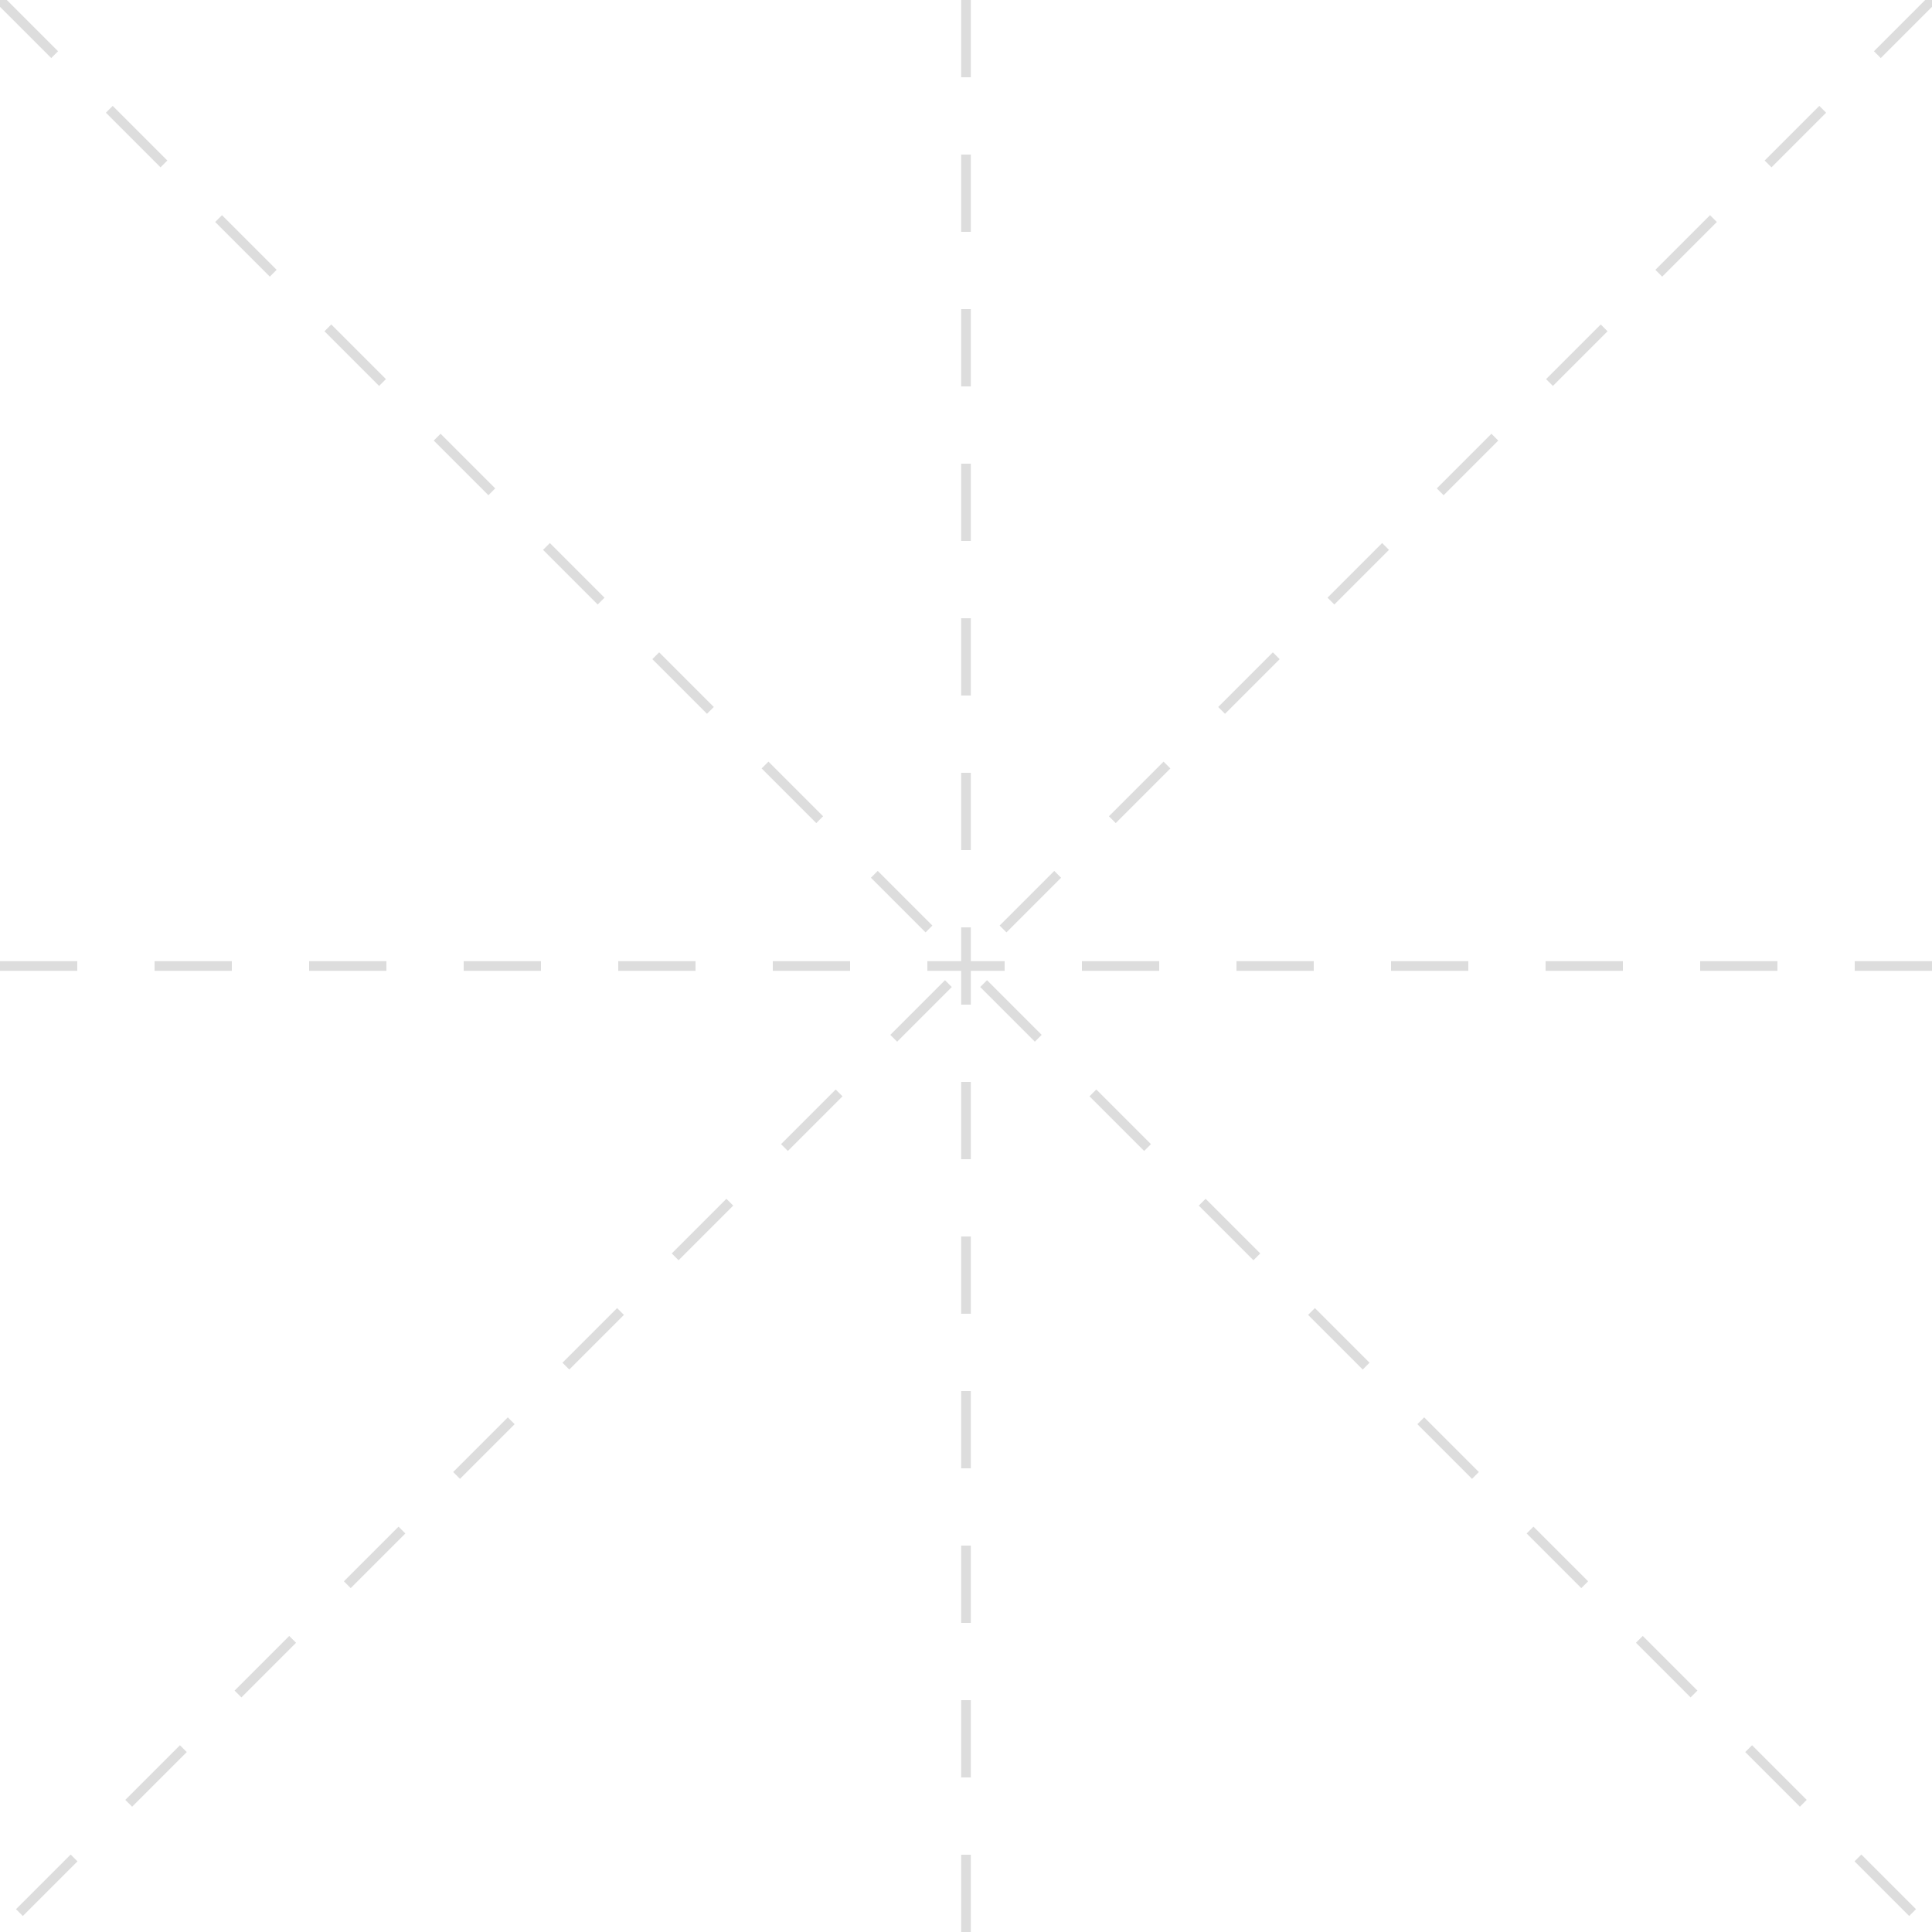
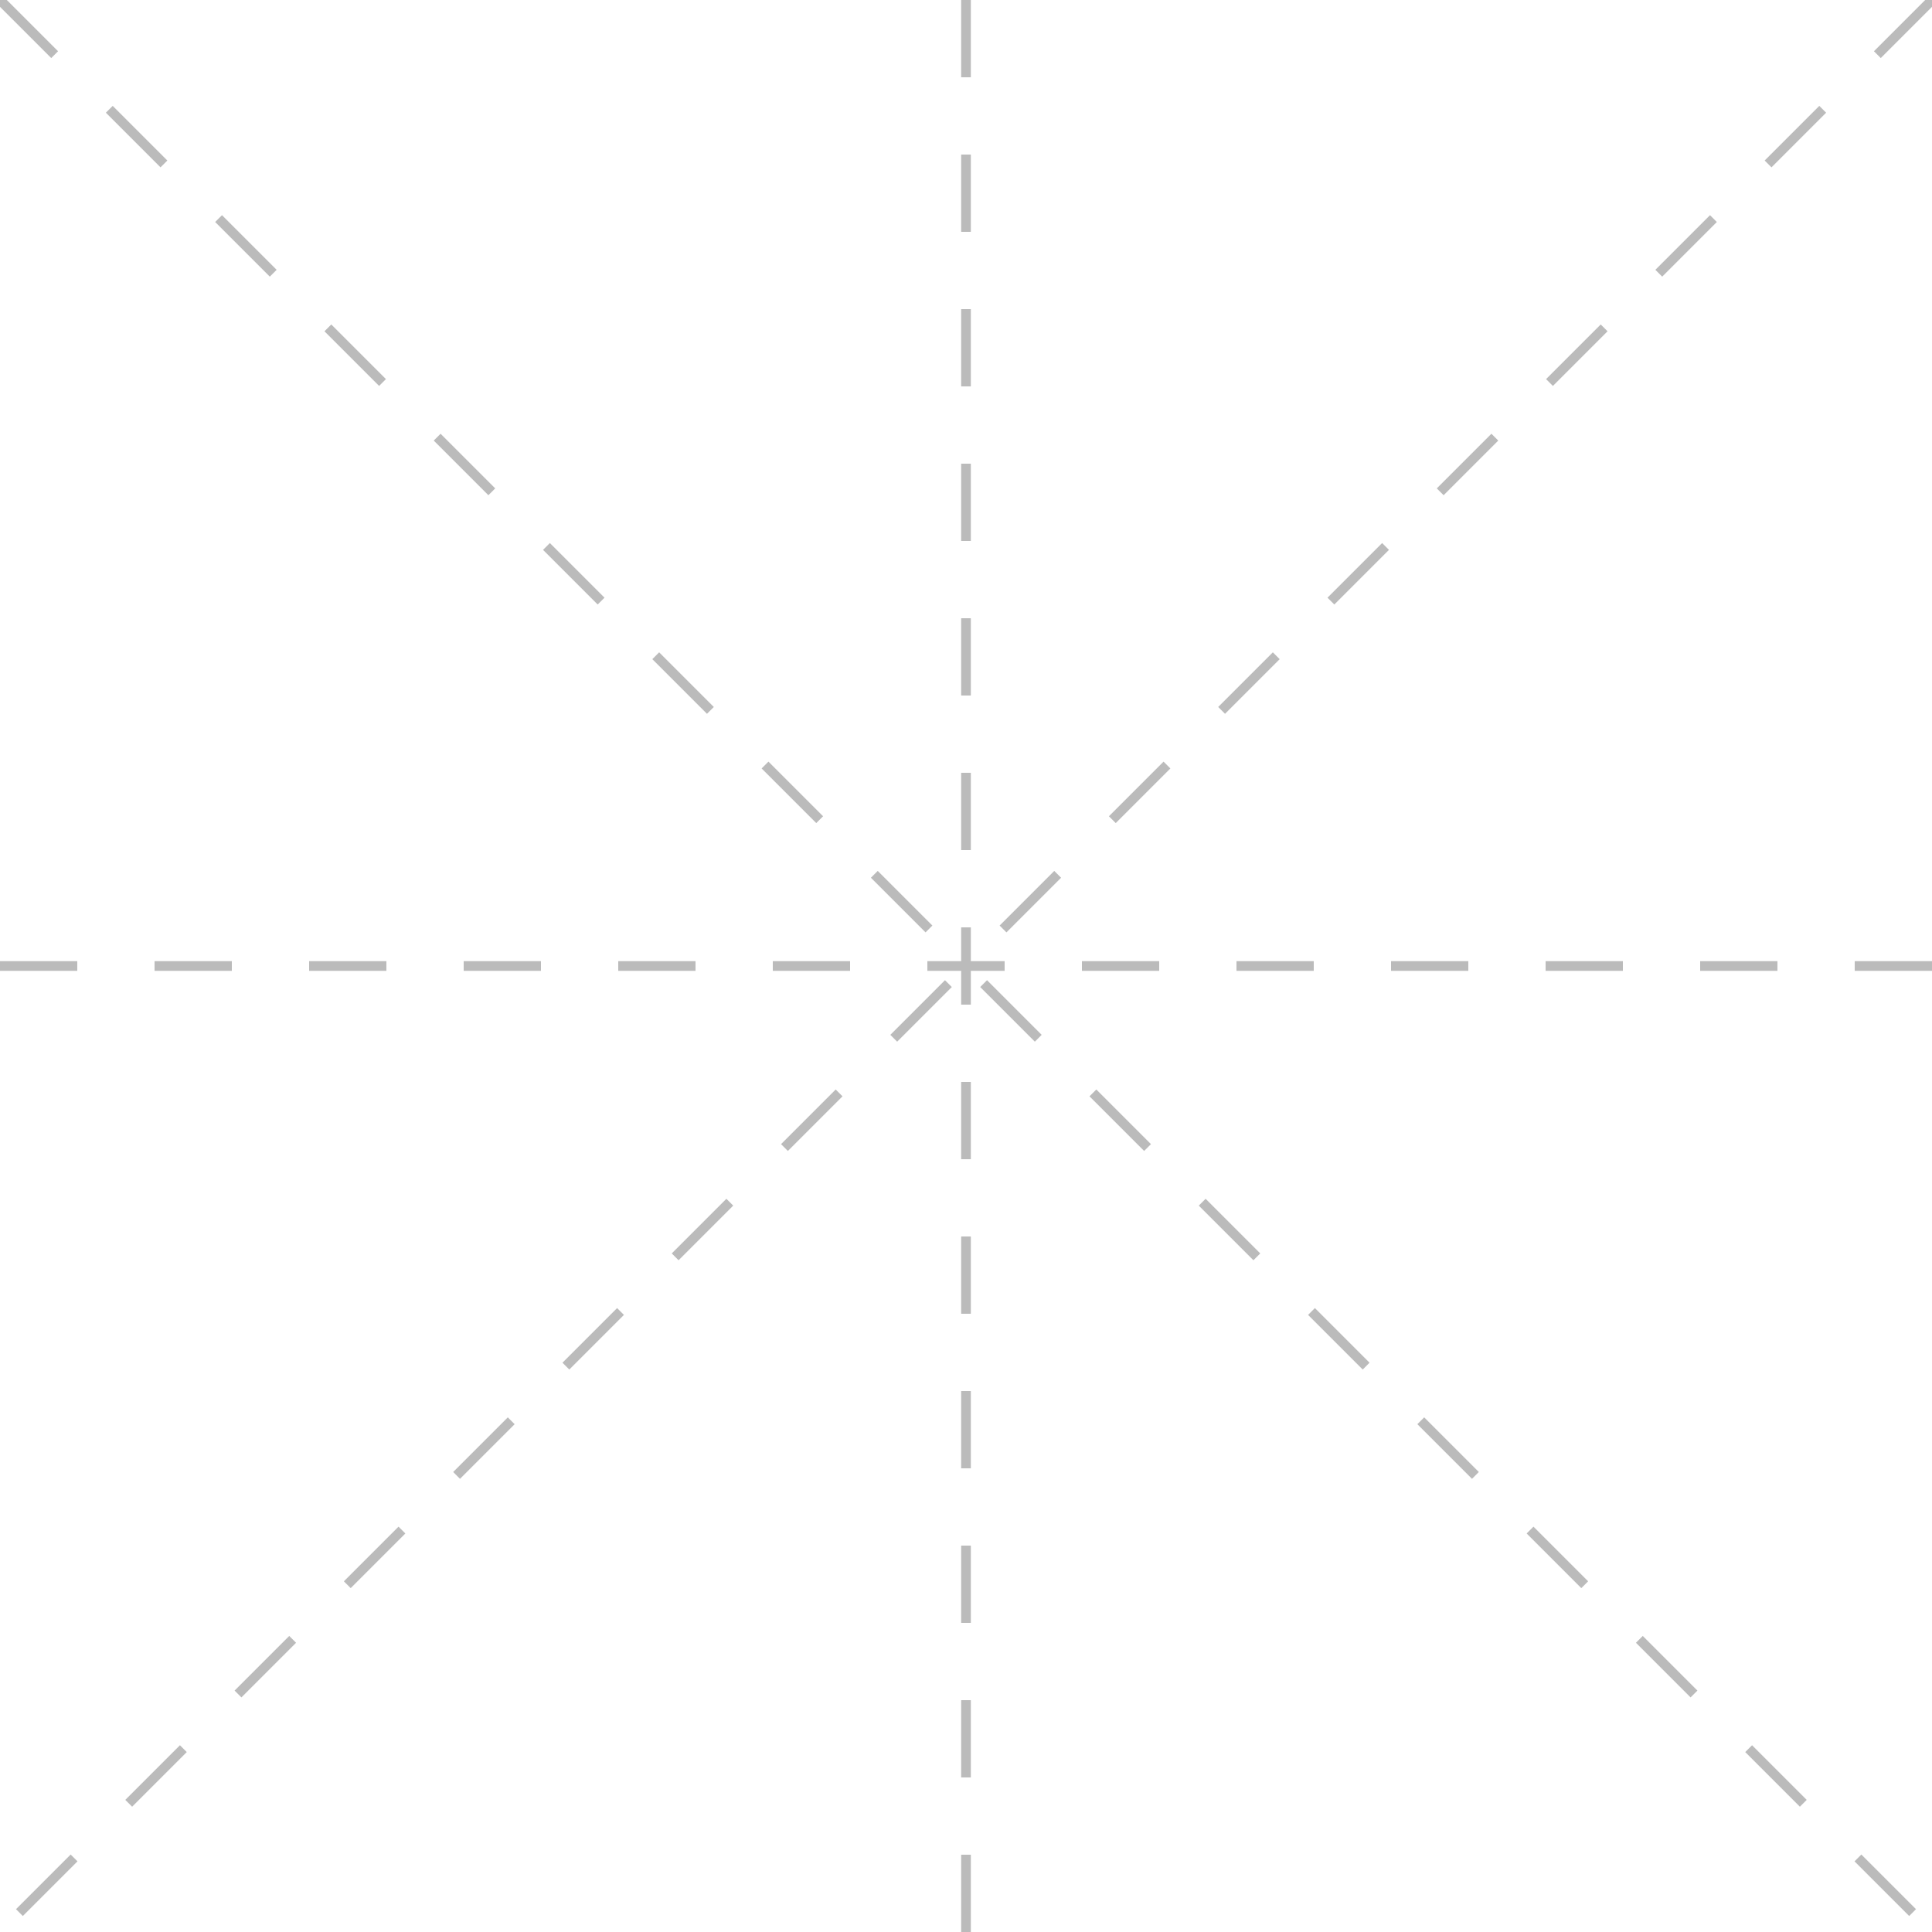
<svg xmlns="http://www.w3.org/2000/svg" viewBox="0 0 100 100">
-   <line x1="0" y1="0" x2="100" y2="100" stroke="#DDD" stroke-dasharray="4,4" stroke-width="0.5" />
-   <line x1="100" y1="0" x2="0" y2="100" stroke="#DDD" stroke-dasharray="4,4" stroke-width="0.5" />
-   <line x1="50" y1="0" x2="50" y2="100" stroke="#DDD" stroke-dasharray="4,4" stroke-width="0.5" />
-   <line x1="0" y1="50" x2="100" y2="50" stroke="#DDD" stroke-dasharray="4,4" stroke-width="0.5" />
+   <line x1="0" y1="0" x2="100" y2="100" stroke="#bbb" stroke-dasharray="4,4" stroke-width="0.5" />
+   <line x1="100" y1="0" x2="0" y2="100" stroke="#bbb" stroke-dasharray="4,4" stroke-width="0.5" />
+   <line x1="50" y1="0" x2="50" y2="100" stroke="#bbb" stroke-dasharray="4,4" stroke-width="0.5" />
+   <line x1="0" y1="50" x2="100" y2="50" stroke="#bbb" stroke-dasharray="4,4" stroke-width="0.5" />
</svg>
